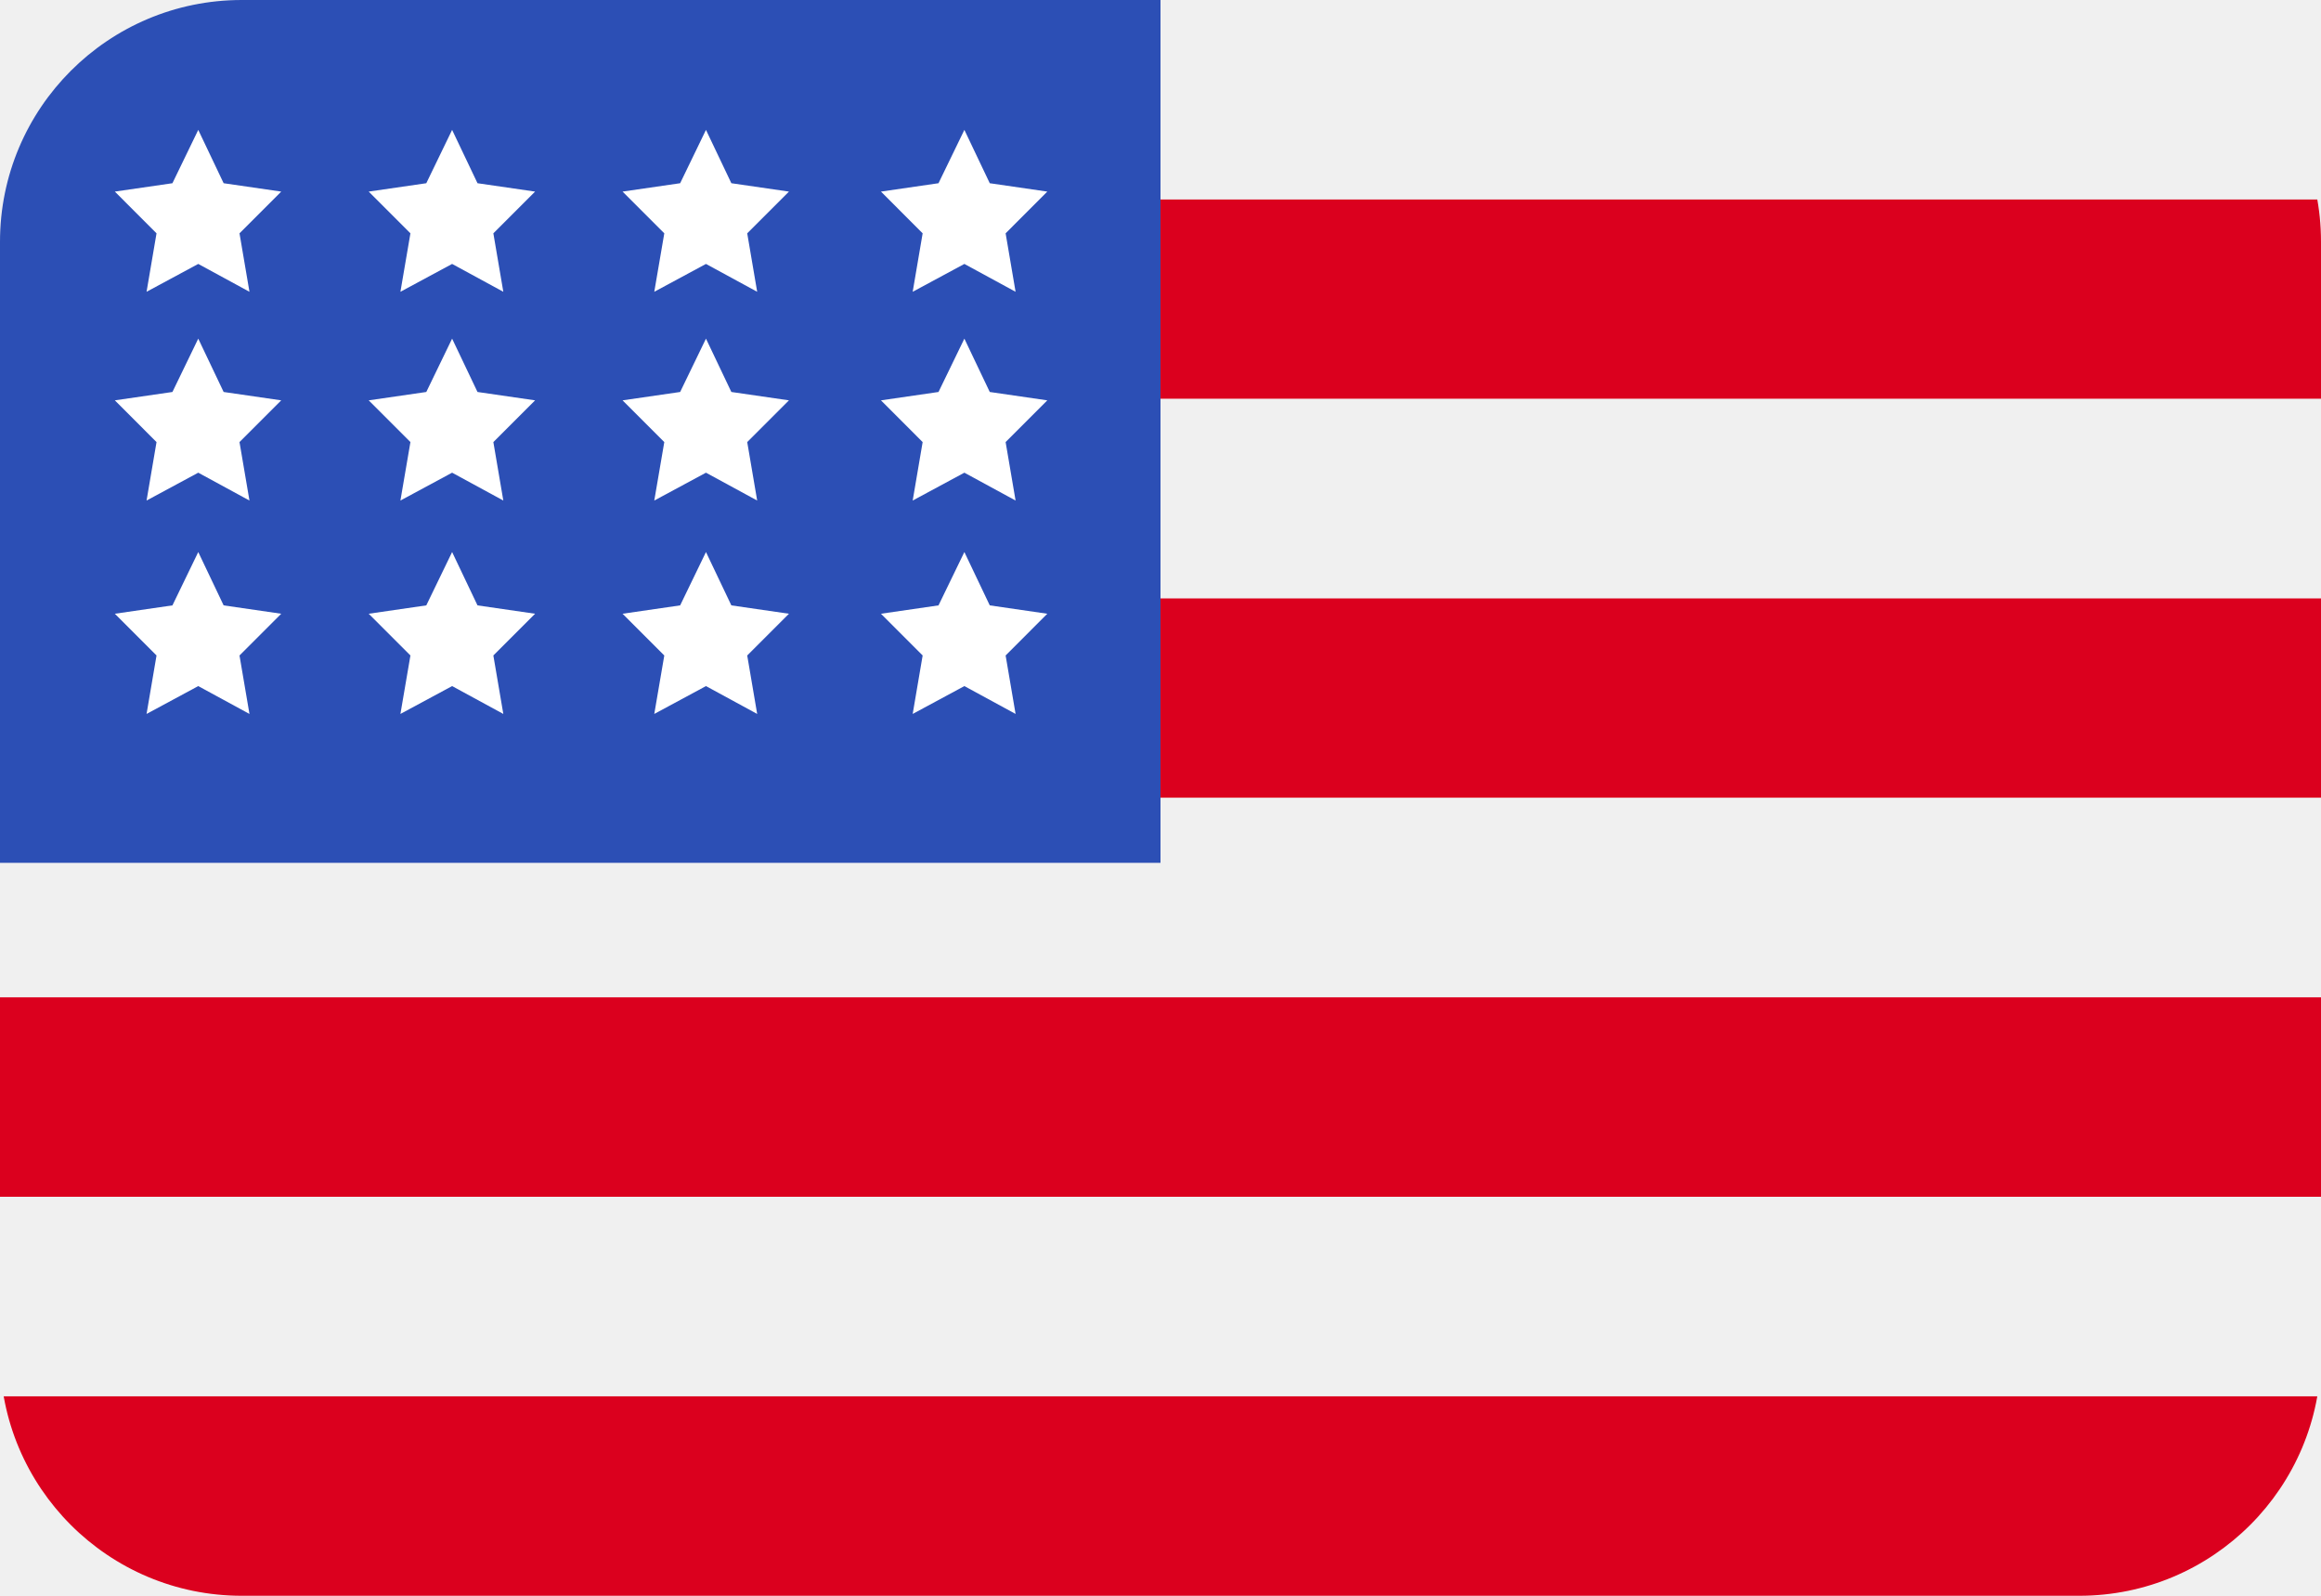
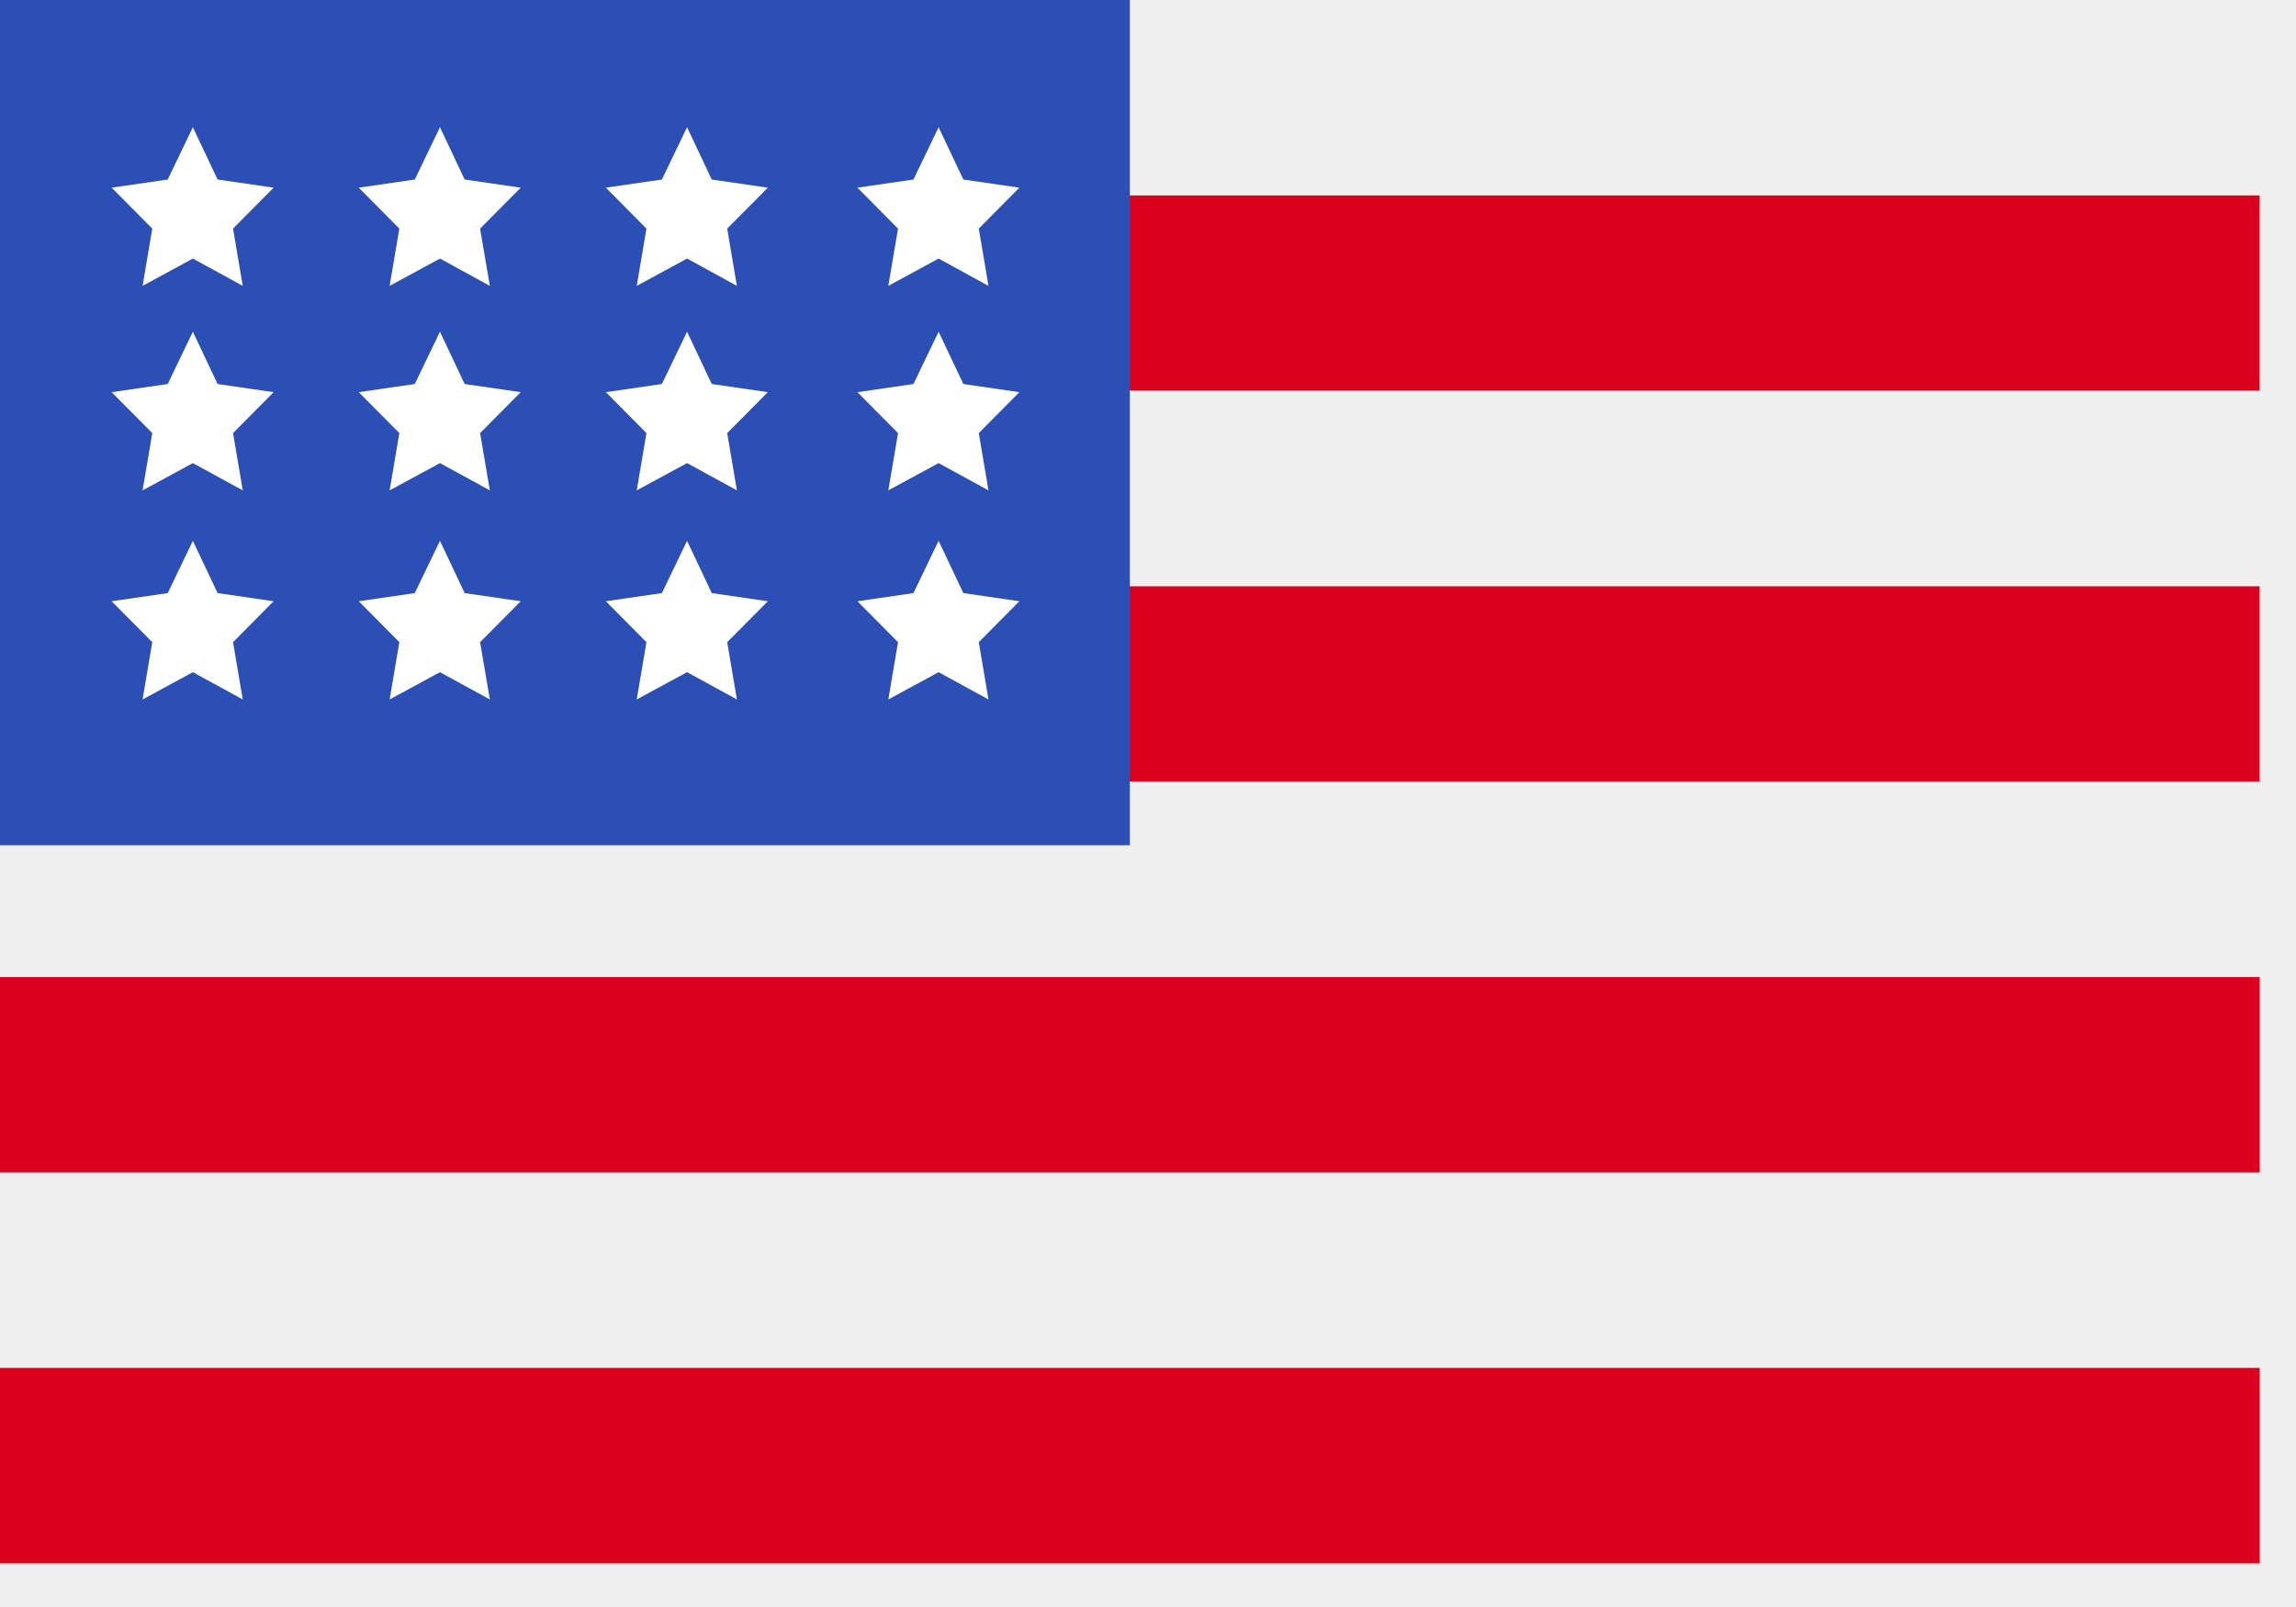
- <svg xmlns="http://www.w3.org/2000/svg" width="48" height="33" viewBox="0 0 48 33" fill="none">
-   <g clip-path="url(#clip0_11013_17109)">
-     <path d="M48 0H20.625V4.125H48V0Z" fill="#F0F0F0" />
-     <path d="M48 4.125H20.625V8.25H48V4.125Z" fill="#DB001E" />
-     <path d="M48 8.25H20.625V12.375H48V8.25Z" fill="#F0F0F0" />
-     <path d="M48 12.375H20.625V16.5H48V12.375Z" fill="#DB001E" />
-     <path d="M48 16.5H0V20.625H48V16.5Z" fill="#F0F0F0" />
-     <path d="M48 20.625H0V24.75H48V20.625Z" fill="#DB001E" />
-     <path d="M48 24.75H0V28.875H48V24.75Z" fill="#F0F0F0" />
-     <path d="M48 28.875H0V33H48V28.875Z" fill="#DB001E" />
-     <path d="M24 0H0V17.843H24V0Z" fill="#2C4FB5" />
-     <path d="M4.1 2.686L4.625 3.789L5.816 3.962L4.953 4.825L5.159 6.034L4.1 5.458L3.031 6.034L3.237 4.825L2.375 3.962L3.566 3.789L4.1 2.686Z" fill="white" />
-     <path d="M9.35 2.686L9.875 3.789L11.066 3.962L10.203 4.825L10.409 6.034L9.35 5.458L8.281 6.034L8.488 4.825L7.625 3.962L8.816 3.789L9.35 2.686Z" fill="white" />
-     <path d="M14.6 2.686L15.125 3.789L16.316 3.962L15.453 4.825L15.659 6.034L14.6 5.458L13.531 6.034L13.738 4.825L12.875 3.962L14.066 3.789L14.6 2.686Z" fill="white" />
-     <path d="M19.944 2.686L20.469 3.789L21.659 3.962L20.797 4.825L21.003 6.034L19.944 5.458L18.875 6.034L19.081 4.825L18.219 3.962L19.409 3.789L19.944 2.686Z" fill="white" />
-     <path d="M4.1 7.003L4.625 8.106L5.816 8.279L4.953 9.142L5.159 10.351L4.1 9.775L3.031 10.351L3.237 9.142L2.375 8.279L3.566 8.106L4.1 7.003Z" fill="white" />
-     <path d="M9.35 7.003L9.875 8.106L11.066 8.279L10.203 9.142L10.409 10.351L9.35 9.775L8.281 10.351L8.488 9.142L7.625 8.279L8.816 8.106L9.35 7.003Z" fill="white" />
-     <path d="M14.6 7.003L15.125 8.106L16.316 8.279L15.453 9.142L15.659 10.351L14.6 9.775L13.531 10.351L13.738 9.142L12.875 8.279L14.066 8.106L14.6 7.003Z" fill="white" />
-     <path d="M19.944 7.003L20.469 8.106L21.659 8.279L20.797 9.142L21.003 10.351L19.944 9.775L18.875 10.351L19.081 9.142L18.219 8.279L19.409 8.106L19.944 7.003Z" fill="white" />
-     <path d="M4.1 11.416L4.625 12.519L5.816 12.692L4.953 13.555L5.159 14.764L4.1 14.188L3.031 14.764L3.237 13.555L2.375 12.692L3.566 12.519L4.1 11.416Z" fill="white" />
-     <path d="M9.35 11.416L9.875 12.519L11.066 12.692L10.203 13.555L10.409 14.764L9.35 14.188L8.281 14.764L8.488 13.555L7.625 12.692L8.816 12.519L9.35 11.416Z" fill="white" />
-     <path d="M14.6 11.416L15.125 12.519L16.316 12.692L15.453 13.555L15.659 14.764L14.6 14.188L13.531 14.764L13.738 13.555L12.875 12.692L14.066 12.519L14.6 11.416Z" fill="white" />
-     <path d="M19.944 11.416L20.469 12.519L21.659 12.692L20.797 13.555L21.003 14.764L19.944 14.188L18.875 14.764L19.081 13.555L18.219 12.692L19.409 12.519L19.944 11.416Z" fill="white" />
+ <svg xmlns="http://www.w3.org/2000/svg" width="40" height="28" viewBox="0 0 40 28" fill="none">
+   <g clip-path="url(#clip0_11853_50596)">
+     <path d="M39.366 0H16.914V3.405H39.366V0Z" fill="#F0F0F0" />
+     <path d="M39.366 3.405H16.914V6.81H39.366V3.405Z" fill="#DB001E" />
+     <path d="M39.366 6.81H16.914V10.215H39.366V6.81Z" fill="#F0F0F0" />
+     <path d="M39.366 10.215H16.914V13.62H39.366V10.215Z" fill="#DB001E" />
+     <path d="M39.368 13.62H0V17.025H39.368V13.62Z" fill="#F0F0F0" />
+     <path d="M39.368 17.025H0V20.43H39.368V17.025Z" fill="#DB001E" />
+     <path d="M39.368 20.43H0V23.834H39.368V20.43Z" fill="#F0F0F0" />
+     <path d="M39.368 23.834H0V27.239H39.368V23.834Z" fill="#DB001E" />
+     <path d="M19.684 0H0V14.728H19.684V0Z" fill="#2C4FB5" />
+     <path d="M3.36 2.217L3.791 3.128L4.767 3.27L4.06 3.983L4.229 4.981L3.36 4.505L2.484 4.981L2.653 3.983L1.945 3.27L2.922 3.128L3.36 2.217Z" fill="white" />
+     <path d="M7.665 2.217L8.095 3.128L9.072 3.27L8.364 3.983L8.534 4.981L7.665 4.505L6.788 4.981L6.957 3.983L6.25 3.27L7.226 3.128L7.665 2.217Z" fill="white" />
+     <path d="M11.97 2.217L12.4 3.128L13.377 3.27L12.669 3.983L12.838 4.981L11.97 4.505L11.093 4.981L11.262 3.983L10.555 3.27L11.531 3.128L11.97 2.217Z" fill="white" />
+     <path d="M16.352 2.217L16.783 3.128L17.759 3.27L17.052 3.983L17.221 4.981L16.352 4.505L15.476 4.981L15.645 3.983L14.938 3.27L15.914 3.128L16.352 2.217Z" fill="white" />
+     <path d="M3.36 5.78L3.791 6.691L4.767 6.833L4.06 7.546L4.229 8.544L3.36 8.069L2.484 8.544L2.653 7.546L1.945 6.833L2.922 6.691L3.36 5.78Z" fill="white" />
+     <path d="M7.665 5.78L8.095 6.691L9.072 6.833L8.364 7.546L8.534 8.544L7.665 8.069L6.788 8.544L6.957 7.546L6.25 6.833L7.226 6.691L7.665 5.78Z" fill="white" />
+     <path d="M11.97 5.78L12.4 6.691L13.377 6.833L12.669 7.546L12.838 8.544L11.97 8.069L11.093 8.544L11.262 7.546L10.555 6.833L11.531 6.691L11.97 5.78Z" fill="white" />
+     <path d="M16.352 5.78L16.783 6.691L17.759 6.833L17.052 7.546L17.221 8.544L16.352 8.069L15.476 8.544L15.645 7.546L14.938 6.833L15.914 6.691L16.352 5.78Z" fill="white" />
+     <path d="M3.36 9.423L3.791 10.334L4.767 10.476L4.06 11.189L4.229 12.187L3.36 11.712L2.484 12.187L2.653 11.189L1.945 10.476L2.922 10.334L3.36 9.423Z" fill="white" />
+     <path d="M7.665 9.423L8.095 10.334L9.072 10.476L8.364 11.189L8.534 12.187L7.665 11.712L6.788 12.187L6.957 11.189L6.25 10.476L7.226 10.334L7.665 9.423Z" fill="white" />
+     <path d="M11.97 9.423L12.4 10.334L13.377 10.476L12.669 11.189L12.838 12.187L11.97 11.712L11.093 12.187L11.262 11.189L10.555 10.476L11.531 10.334L11.97 9.423Z" fill="white" />
+     <path d="M16.352 9.423L16.783 10.334L17.759 10.476L17.052 11.189L17.221 12.187L16.352 11.712L15.476 12.187L15.645 11.189L14.938 10.476L15.914 10.334L16.352 9.423Z" fill="white" />
  </g>
  <defs>
-     <clipPath id="clip0_11013_17109">
-       <rect width="48" height="33" rx="5" fill="white" />
+     <clipPath id="clip0_11853_50596">
+       <rect width="39.368" height="27.239" fill="white" />
    </clipPath>
  </defs>
</svg>
